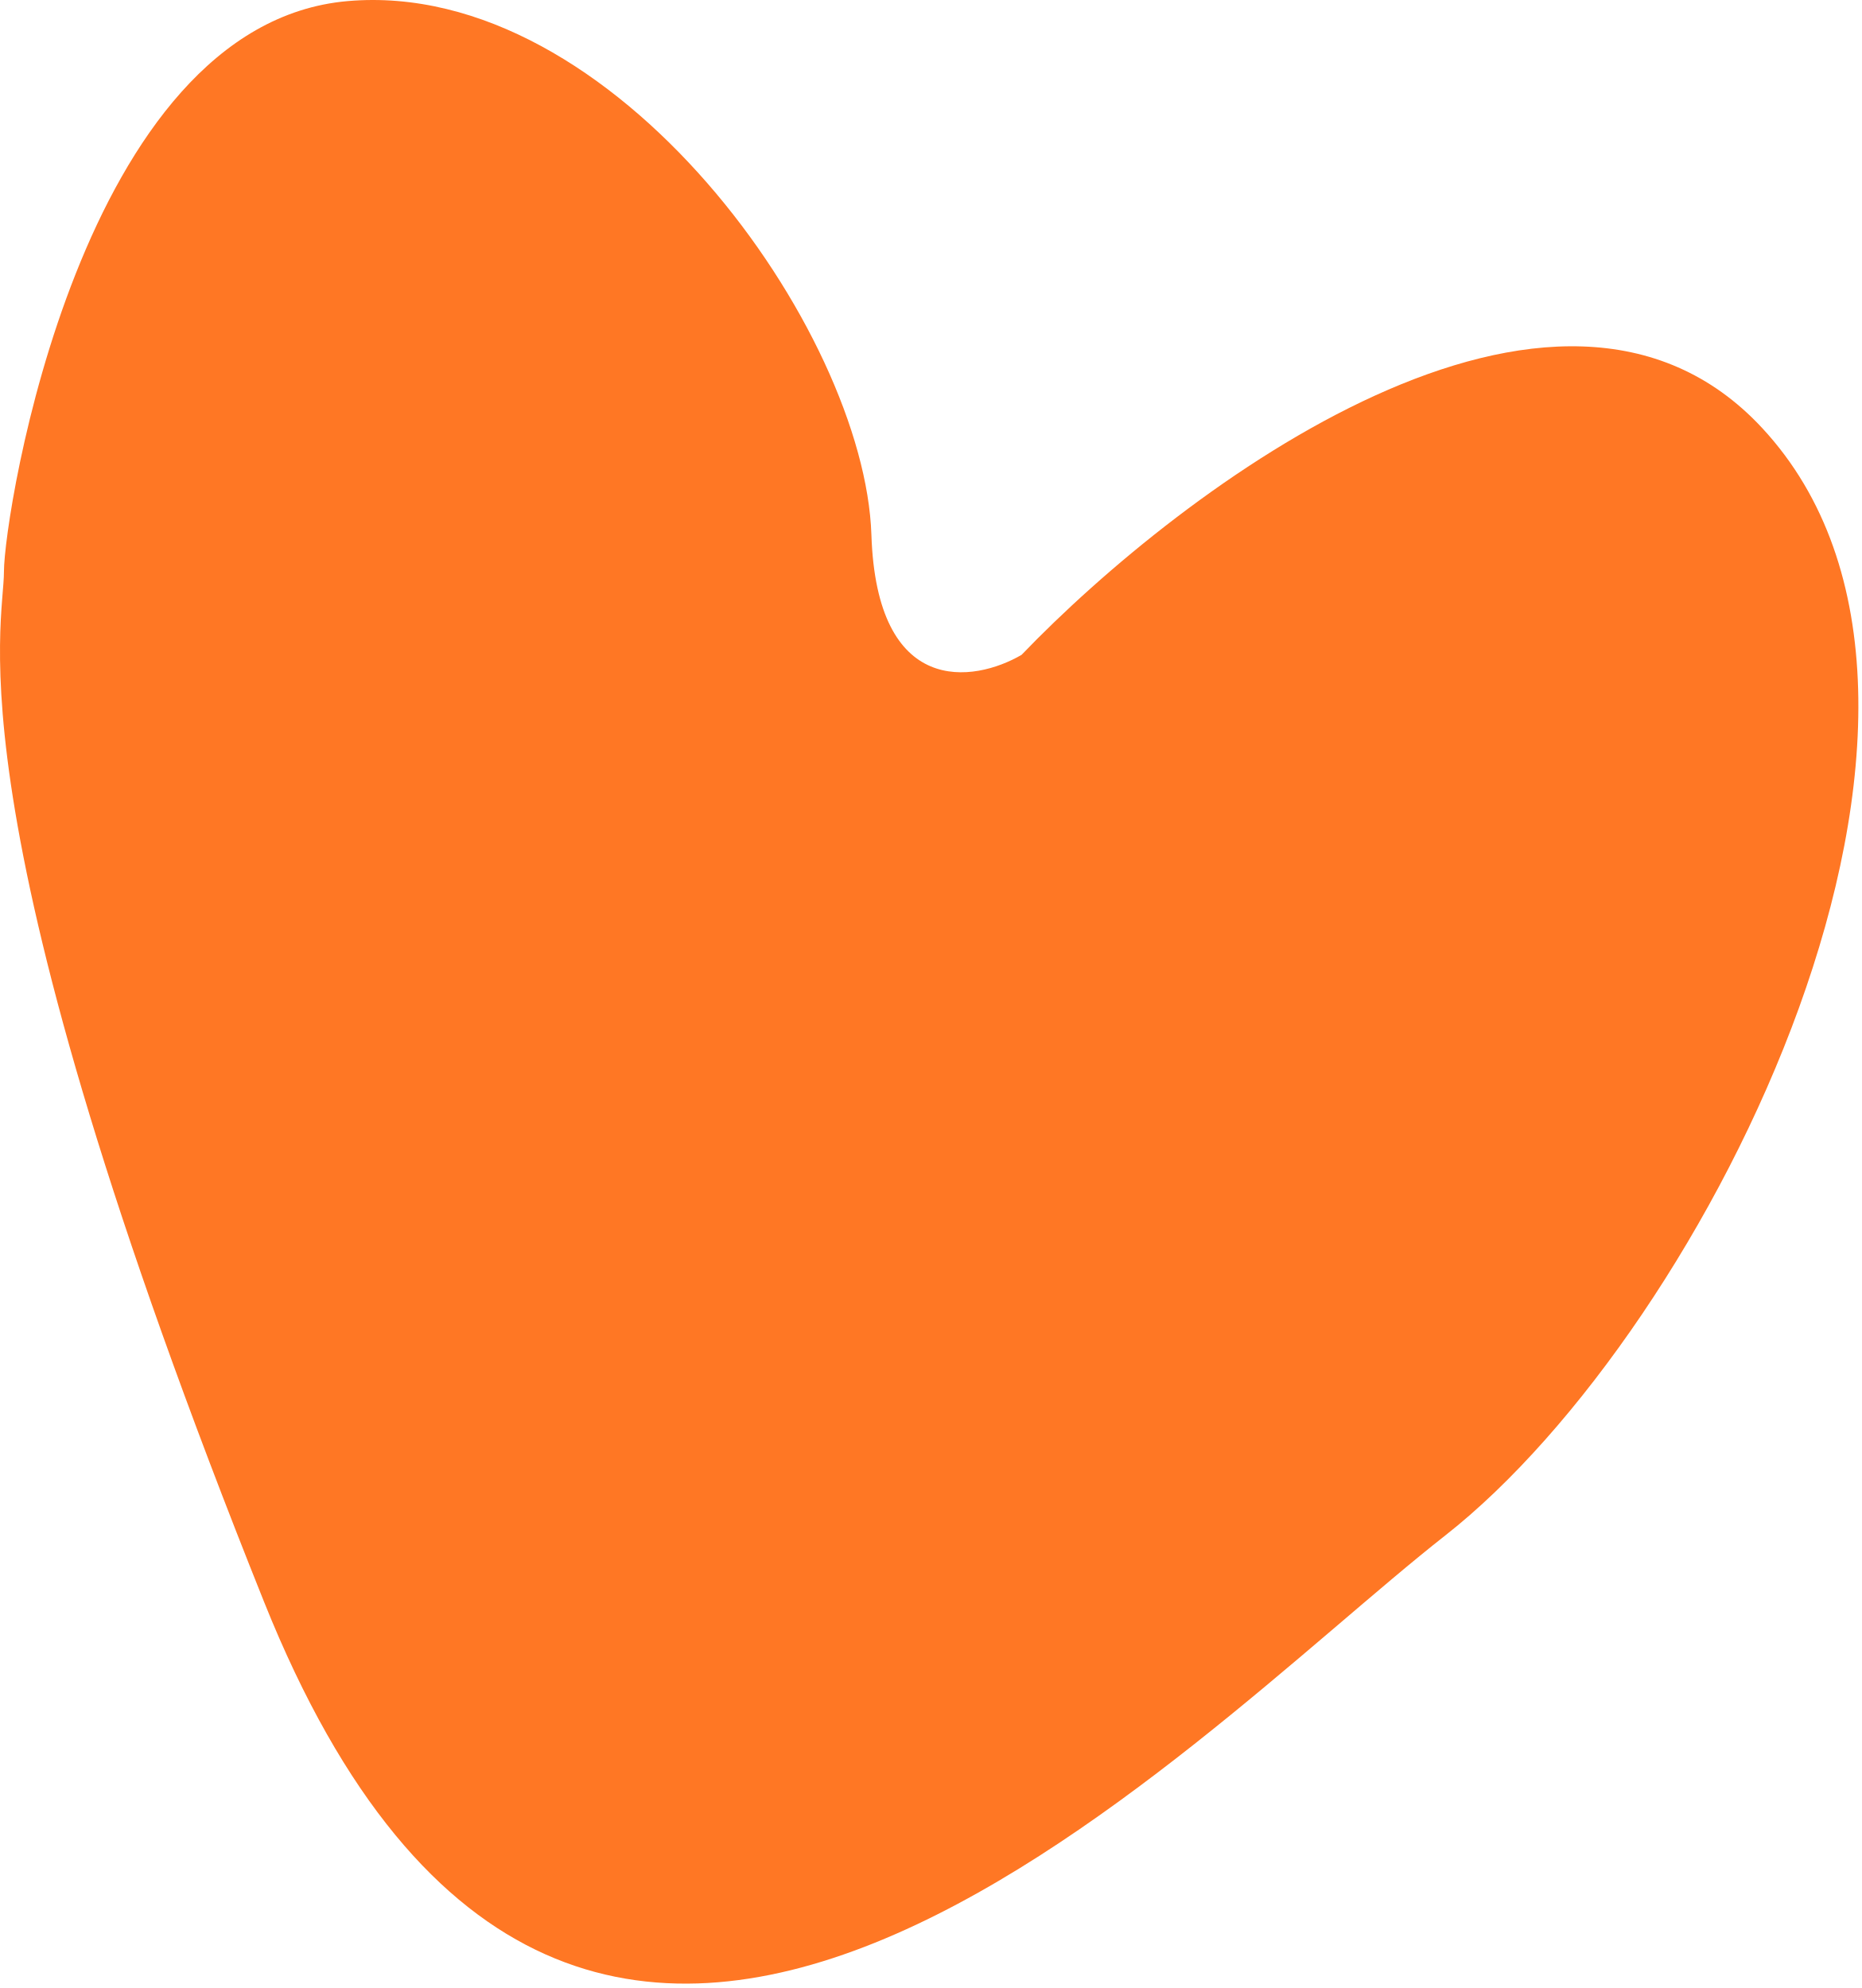
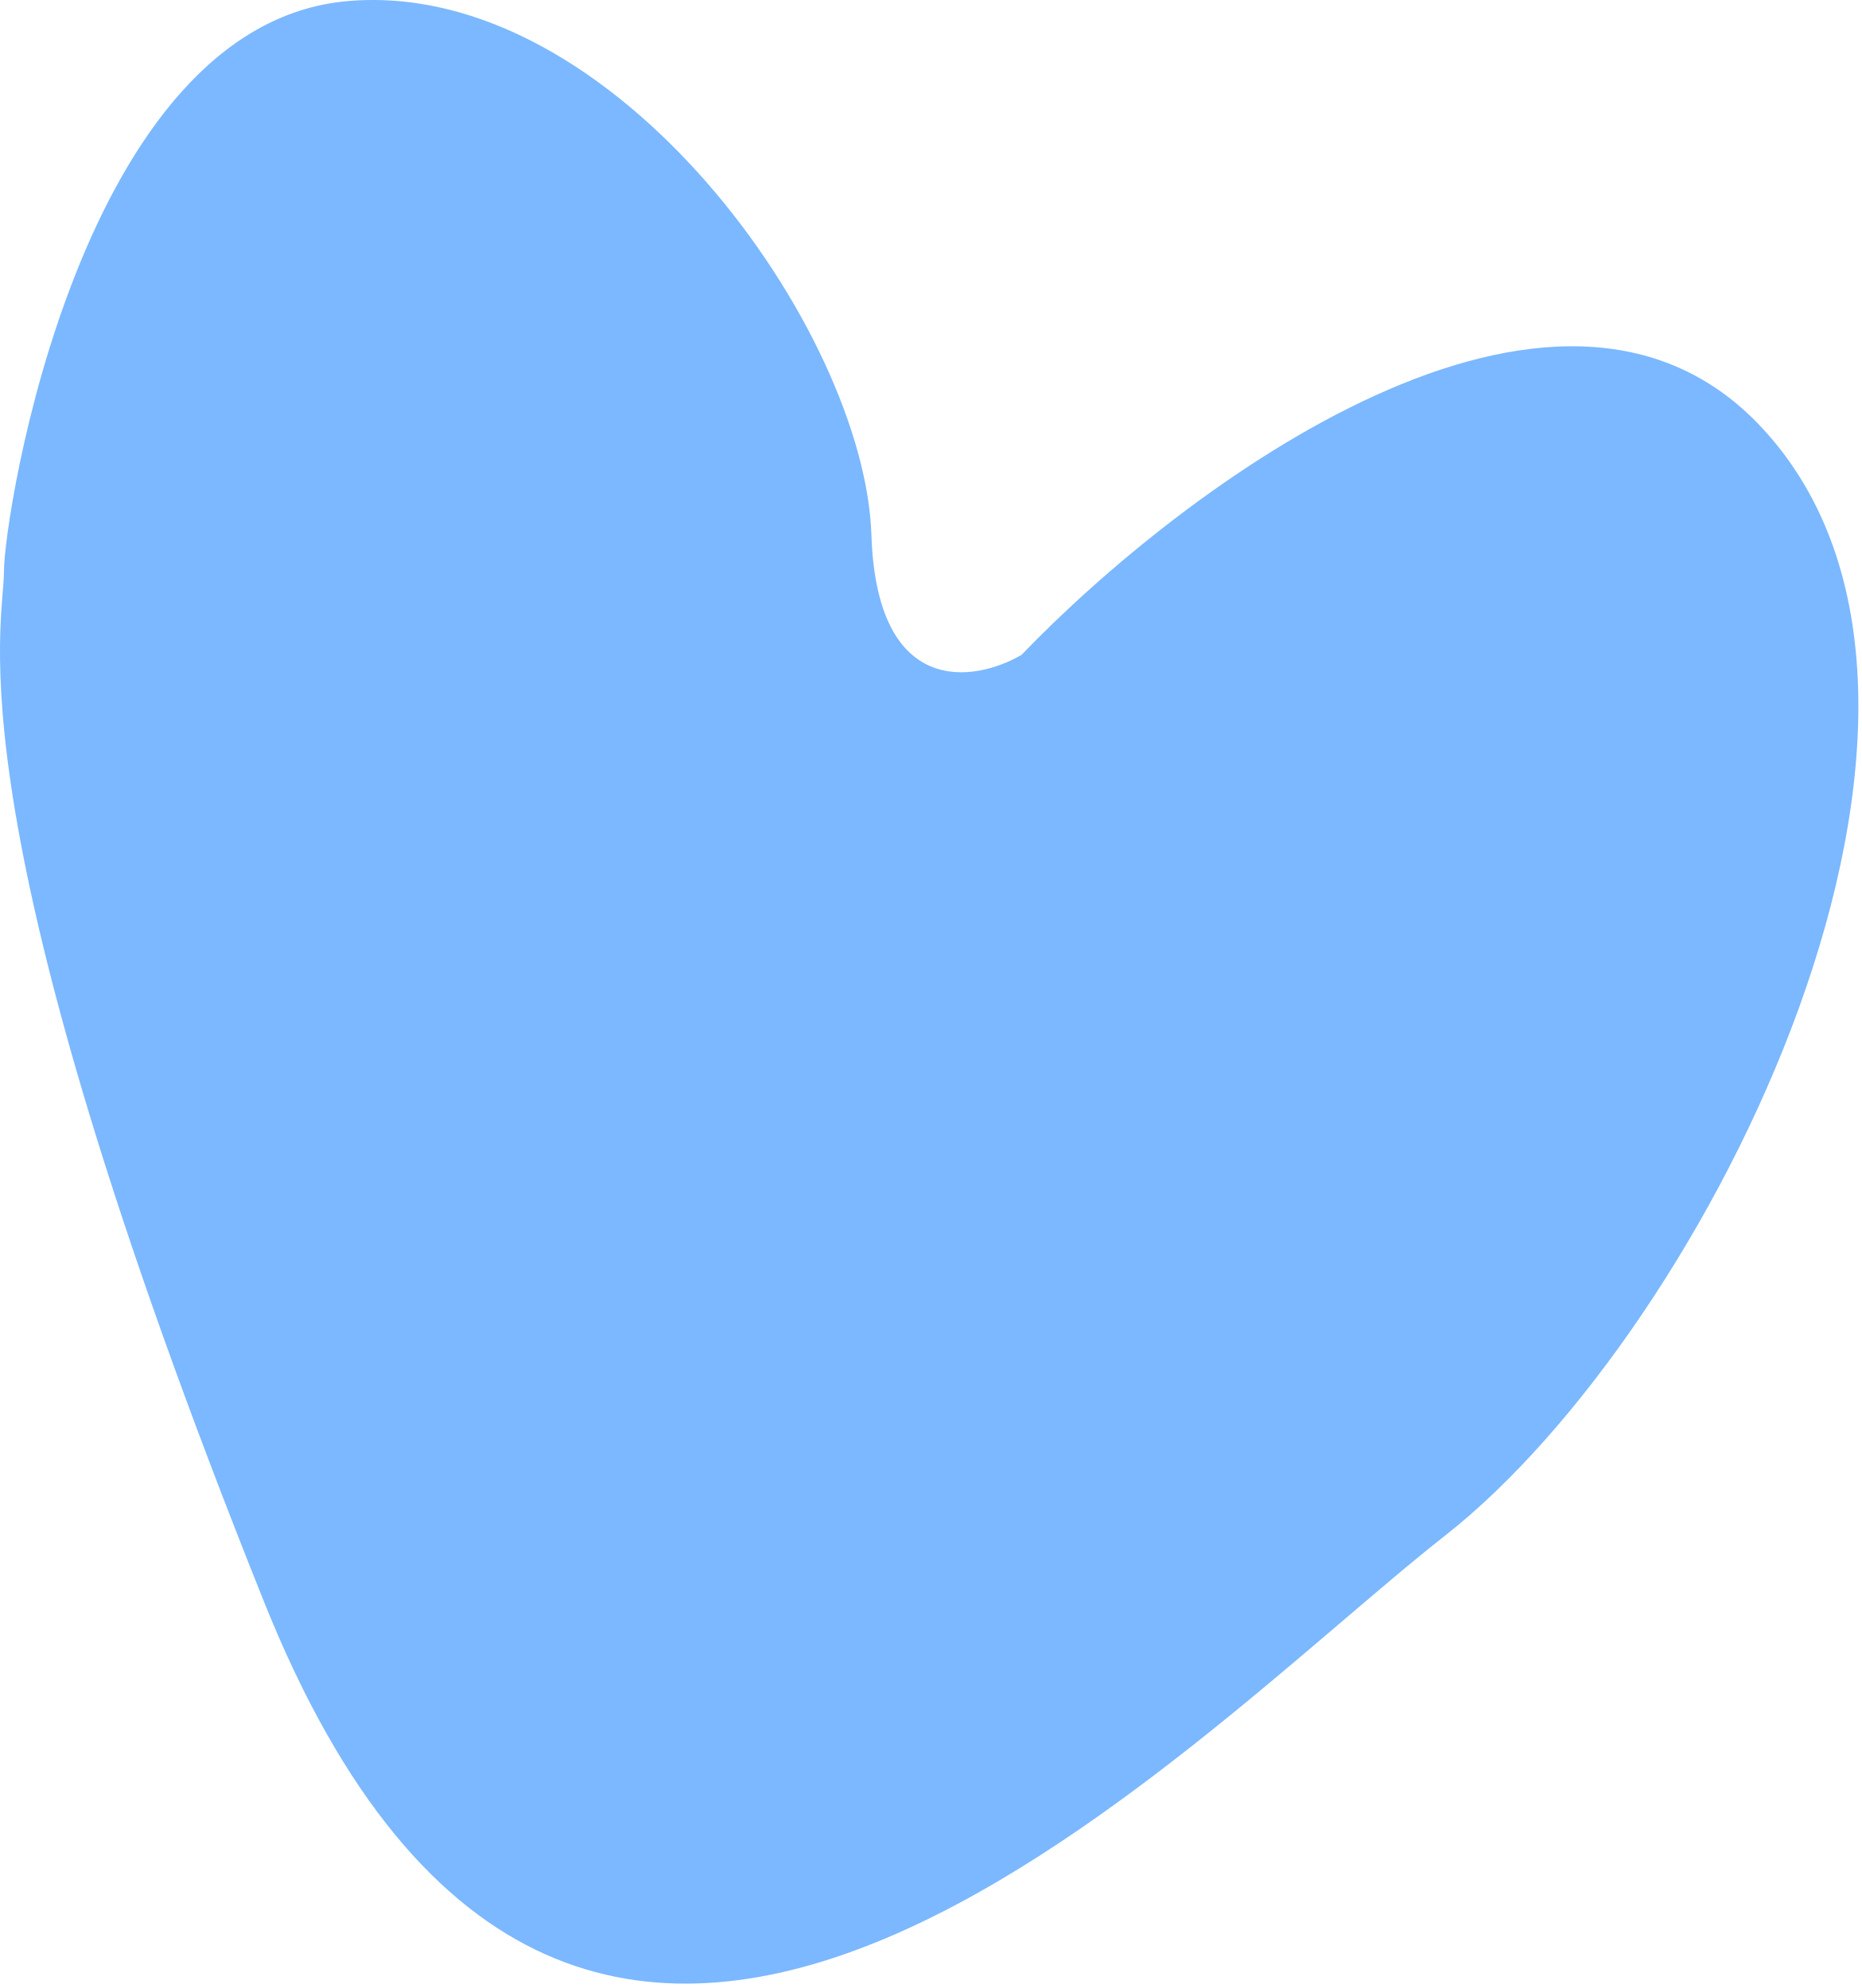
<svg xmlns="http://www.w3.org/2000/svg" width="279" height="298" viewBox="0 0 279 298" fill="none">
-   <path d="M264.092 64.165C233.292 30.965 177.259 72.998 153.092 98.165C145.925 102.332 131.392 104.565 130.592 80.165C129.592 49.665 92.092 -3.335 52.092 0.165C12.092 3.665 0.592 77.165 0.592 85.665C0.592 94.165 -7.918 121.641 39.592 240.165C87.092 358.665 177.092 261.165 216.592 230.165C256.092 199.165 302.592 105.665 264.092 64.165Z" fill="#FF7724" />
+   <path d="M264.092 64.165C233.292 30.965 177.259 72.998 153.092 98.165C145.925 102.332 131.392 104.565 130.592 80.165C129.592 49.665 92.092 -3.335 52.092 0.165C12.092 3.665 0.592 77.165 0.592 85.665C0.592 94.165 -7.918 121.641 39.592 240.165C87.092 358.665 177.092 261.165 216.592 230.165C256.092 199.165 302.592 105.665 264.092 64.165Z" fill="#7BB8FF" />
</svg>
